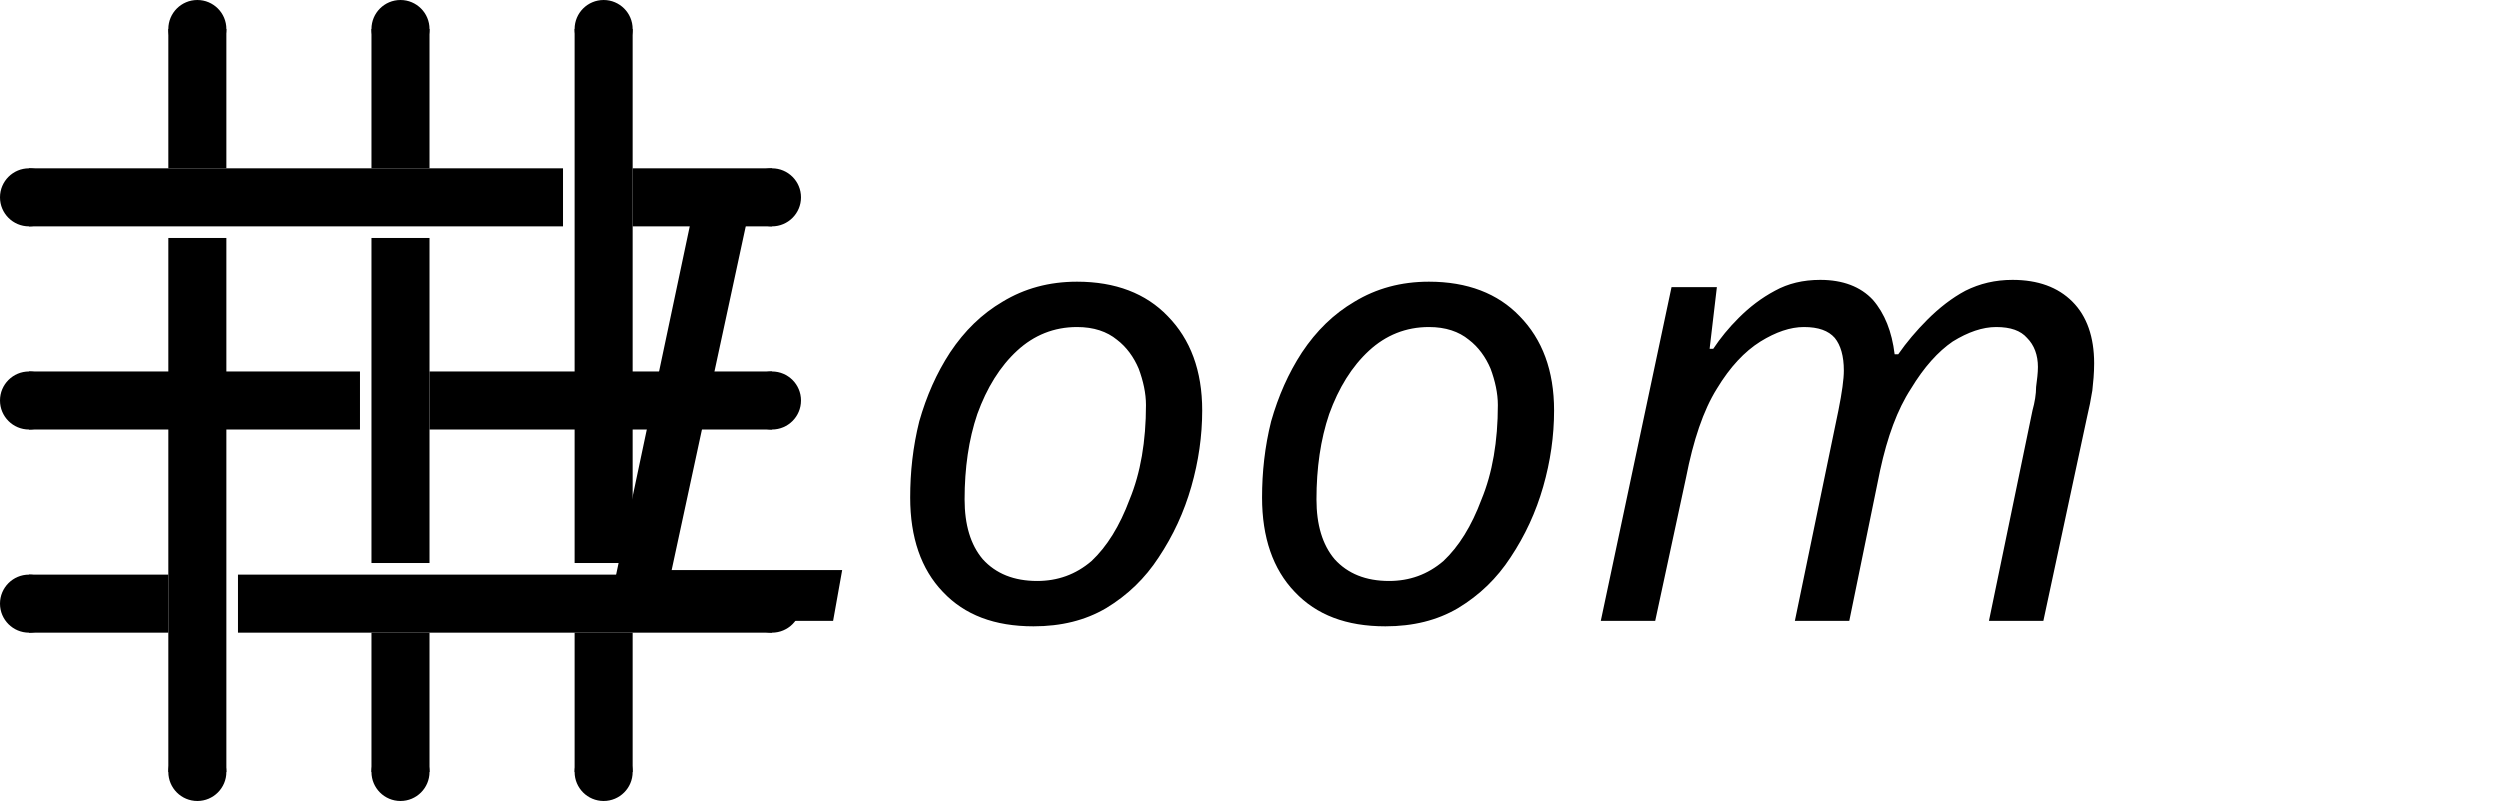
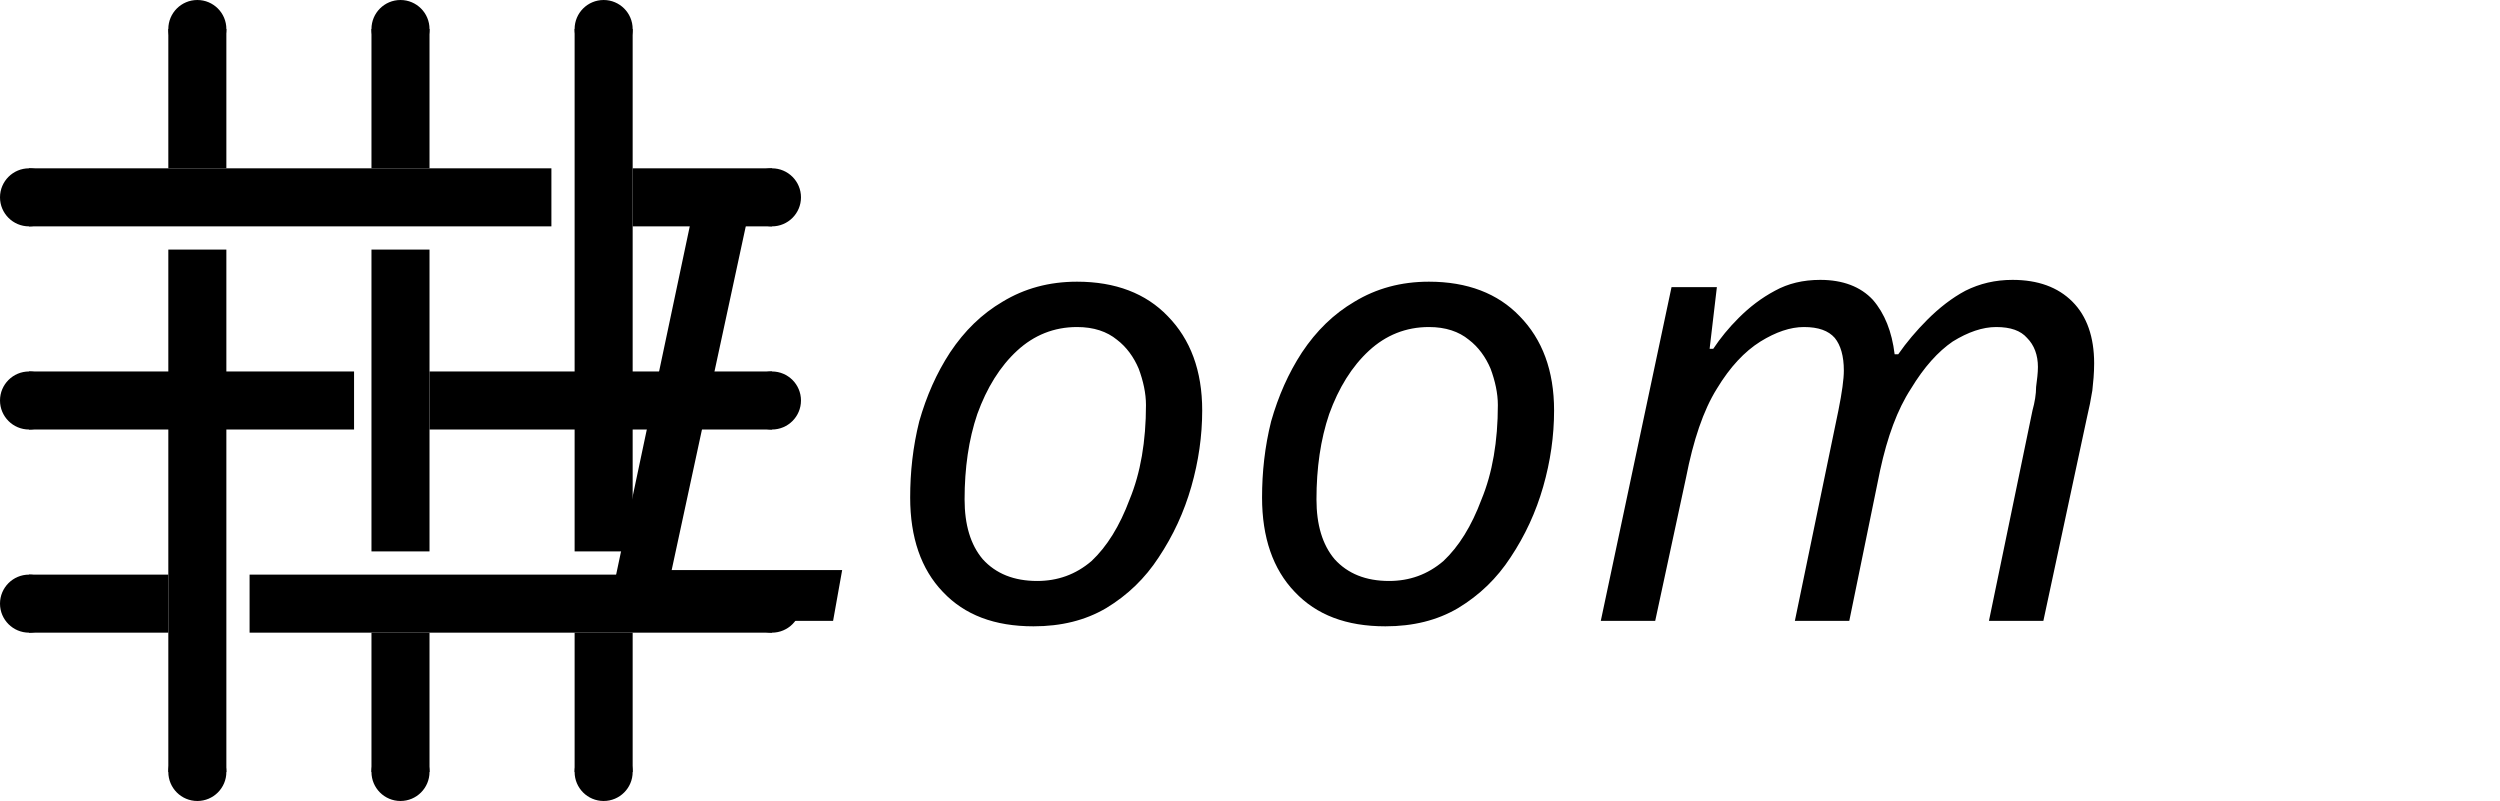
<svg xmlns="http://www.w3.org/2000/svg" width="21.536mm" height="6.9mm" viewBox="0 0 21.536 6.9" version="1.1" id="svg1">
  <defs id="defs1" />
  <g id="layer1" transform="translate(-105.05,-348.55)">
-     <path style="fill:#000000;stroke:#000000;stroke-width:0.5;stroke-dasharray:none" d="m 105.3,350.25 h 4.6" id="path10" />
-     <path style="fill:#000000;stroke:#000000;stroke-width:0.5;stroke-dasharray:none" d="m 105.3,352 h 2.851" id="path10-2" />
+     <path style="fill:#000000;stroke:#000000;stroke-width:0.5;stroke-dasharray:none" d="m 105.3,350.25 h 4.5" id="path10" />
+     <path style="fill:#000000;stroke:#000000;stroke-width:0.5;stroke-dasharray:none" d="m 105.3,352 h 2.8" id="path10-2" />
    <path style="fill:#000000;stroke:#000000;stroke-width:0.5;stroke-dasharray:none" d="m 108.75,352 h 2.95" id="path10-2-6" />
    <path style="fill:#000000;stroke:#000000;stroke-width:0.5;stroke-dasharray:none" d="m 110.5,350.25 h 1.2" id="path10-7" />
    <circle style="fill:#000000;stroke:none;stroke-width:0.5;stroke-dasharray:none" id="path19" cx="105.3" cy="350.25" r="0.25" />
    <circle style="fill:#000000;stroke:none;stroke-width:0.5;stroke-dasharray:none" id="path19-3" cx="111.7" cy="350.25" r="0.25" />
    <circle style="fill:#000000;stroke:none;stroke-width:0.5;stroke-dasharray:none" id="path19-2" cx="105.3" cy="352" r="0.25" />
    <circle style="fill:#000000;stroke:none;stroke-width:0.5;stroke-dasharray:none" id="path19-3-7" cx="111.7" cy="352" r="0.25" />
-     <path style="fill:#000000;stroke:#000000;stroke-width:0.5;stroke-dasharray:none" d="M 107.1,353.75 H 111.7" id="path10-1-0" />
+     <path style="fill:#000000;stroke:#000000;stroke-width:0.5;stroke-dasharray:none" d="m 107.2,353.75 h 4.5" id="path10-1-0" />
    <path style="fill:#000000;stroke:#000000;stroke-width:0.5;stroke-dasharray:none" d="M 105.3,353.75 H 106.5" id="path10-1-0-6" />
    <circle style="fill:#000000;stroke:none;stroke-width:0.5;stroke-dasharray:none" id="path19-2-6" cx="105.3" cy="353.75" r="0.25" />
    <circle style="fill:#000000;stroke:none;stroke-width:0.5;stroke-dasharray:none" id="path19-3-7-2" cx="111.7" cy="353.75" r="0.25" />
-     <path style="fill:#000000;stroke:#000000;stroke-width:0.5;stroke-dasharray:none" d="m 110.25,348.8 v 4.6" id="path10-9" />
+     <path style="fill:#000000;stroke:#000000;stroke-width:0.5;stroke-dasharray:none" d="m 110.25,348.8 v 4.5" id="path10-9" />
    <path style="fill:#000000;stroke:#000000;stroke-width:0.5;stroke-dasharray:none" d="m 110.25,354 v 1.2" id="path10-9-3" />
    <circle style="fill:#000000;stroke:none;stroke-width:0.5;stroke-dasharray:none" id="path19-20" cx="348.8" cy="-110.25" r="0.25" transform="rotate(90)" />
    <circle style="fill:#000000;stroke:none;stroke-width:0.5;stroke-dasharray:none" id="path19-3-2" cx="355.2" cy="-110.25" r="0.25" transform="rotate(90)" />
-     <path style="fill:#000000;stroke:#000000;stroke-width:0.5;stroke-dasharray:none" d="m 108.5,350.6 -1e-5,2.8" id="path10-1-3" />
+     <path style="fill:#000000;stroke:#000000;stroke-width:0.5;stroke-dasharray:none" d="M 108.5,350.7 108.5,353.3" id="path10-1-3" />
    <path style="fill:#000000;stroke:#000000;stroke-width:0.5;stroke-dasharray:none" d="m 108.5,354 -1e-5,1.2" id="path10-1-3-4" />
    <circle style="fill:#000000;stroke:none;stroke-width:0.5;stroke-dasharray:none" id="path19-2-7" cx="348.8" cy="-108.5" r="0.25" transform="rotate(90)" />
    <circle style="fill:#000000;stroke:none;stroke-width:0.5;stroke-dasharray:none" id="path19-3-7-5" cx="355.2" cy="-108.5" r="0.25" transform="rotate(90)" />
-     <path style="fill:#000000;stroke:#000000;stroke-width:0.5;stroke-dasharray:none" d="m 106.75,350.6 v 4.6" id="path10-1-0-9" />
+     <path style="fill:#000000;stroke:#000000;stroke-width:0.5;stroke-dasharray:none" d="m 106.75,350.7 v 4.5" id="path10-1-0-9" />
    <path style="fill:#000000;stroke:#000000;stroke-width:0.5;stroke-dasharray:none" d="m 106.75,348.8 v 1.2" id="path10-1-0-9-9" />
    <path style="fill:#000000;stroke:#000000;stroke-width:0.5;stroke-dasharray:none" d="m 108.5,348.8 v 1.2" id="path10-1-0-9-9-7" />
    <circle style="fill:#000000;stroke:none;stroke-width:0.5;stroke-dasharray:none" id="path19-2-6-2" cx="348.8" cy="-106.75" r="0.25" transform="rotate(90)" />
    <circle style="fill:#000000;stroke:none;stroke-width:0.5;stroke-dasharray:none" id="path19-3-7-2-2" cx="355.2" cy="-106.75" r="0.25" transform="rotate(90)" />
    <text xml:space="preserve" style="font-style:italic;font-variant:normal;font-weight:normal;font-stretch:normal;font-size:5.38px;line-height:1;font-family:Sans;-inkscape-font-specification:'Sans, Italic';font-variant-ligatures:normal;font-variant-caps:normal;font-variant-numeric:normal;font-variant-east-asian:normal;text-align:center;writing-mode:lr-tb;direction:ltr;text-anchor:middle;fill:#000000;stroke:none;stroke-width:0.5;stroke-dasharray:none" x="120.219" y="353.899" id="text22">
      <tspan id="tspan22" style="font-style:italic;font-variant:normal;font-weight:normal;font-stretch:normal;font-size:5.38px;font-family:Sans;-inkscape-font-specification:'Sans, Italic';font-variant-ligatures:normal;font-variant-caps:normal;font-variant-numeric:normal;font-variant-east-asian:normal;fill:#000000;stroke-width:0.5" x="120.219" y="353.899">Loom</tspan>
    </text>
  </g>
</svg>
